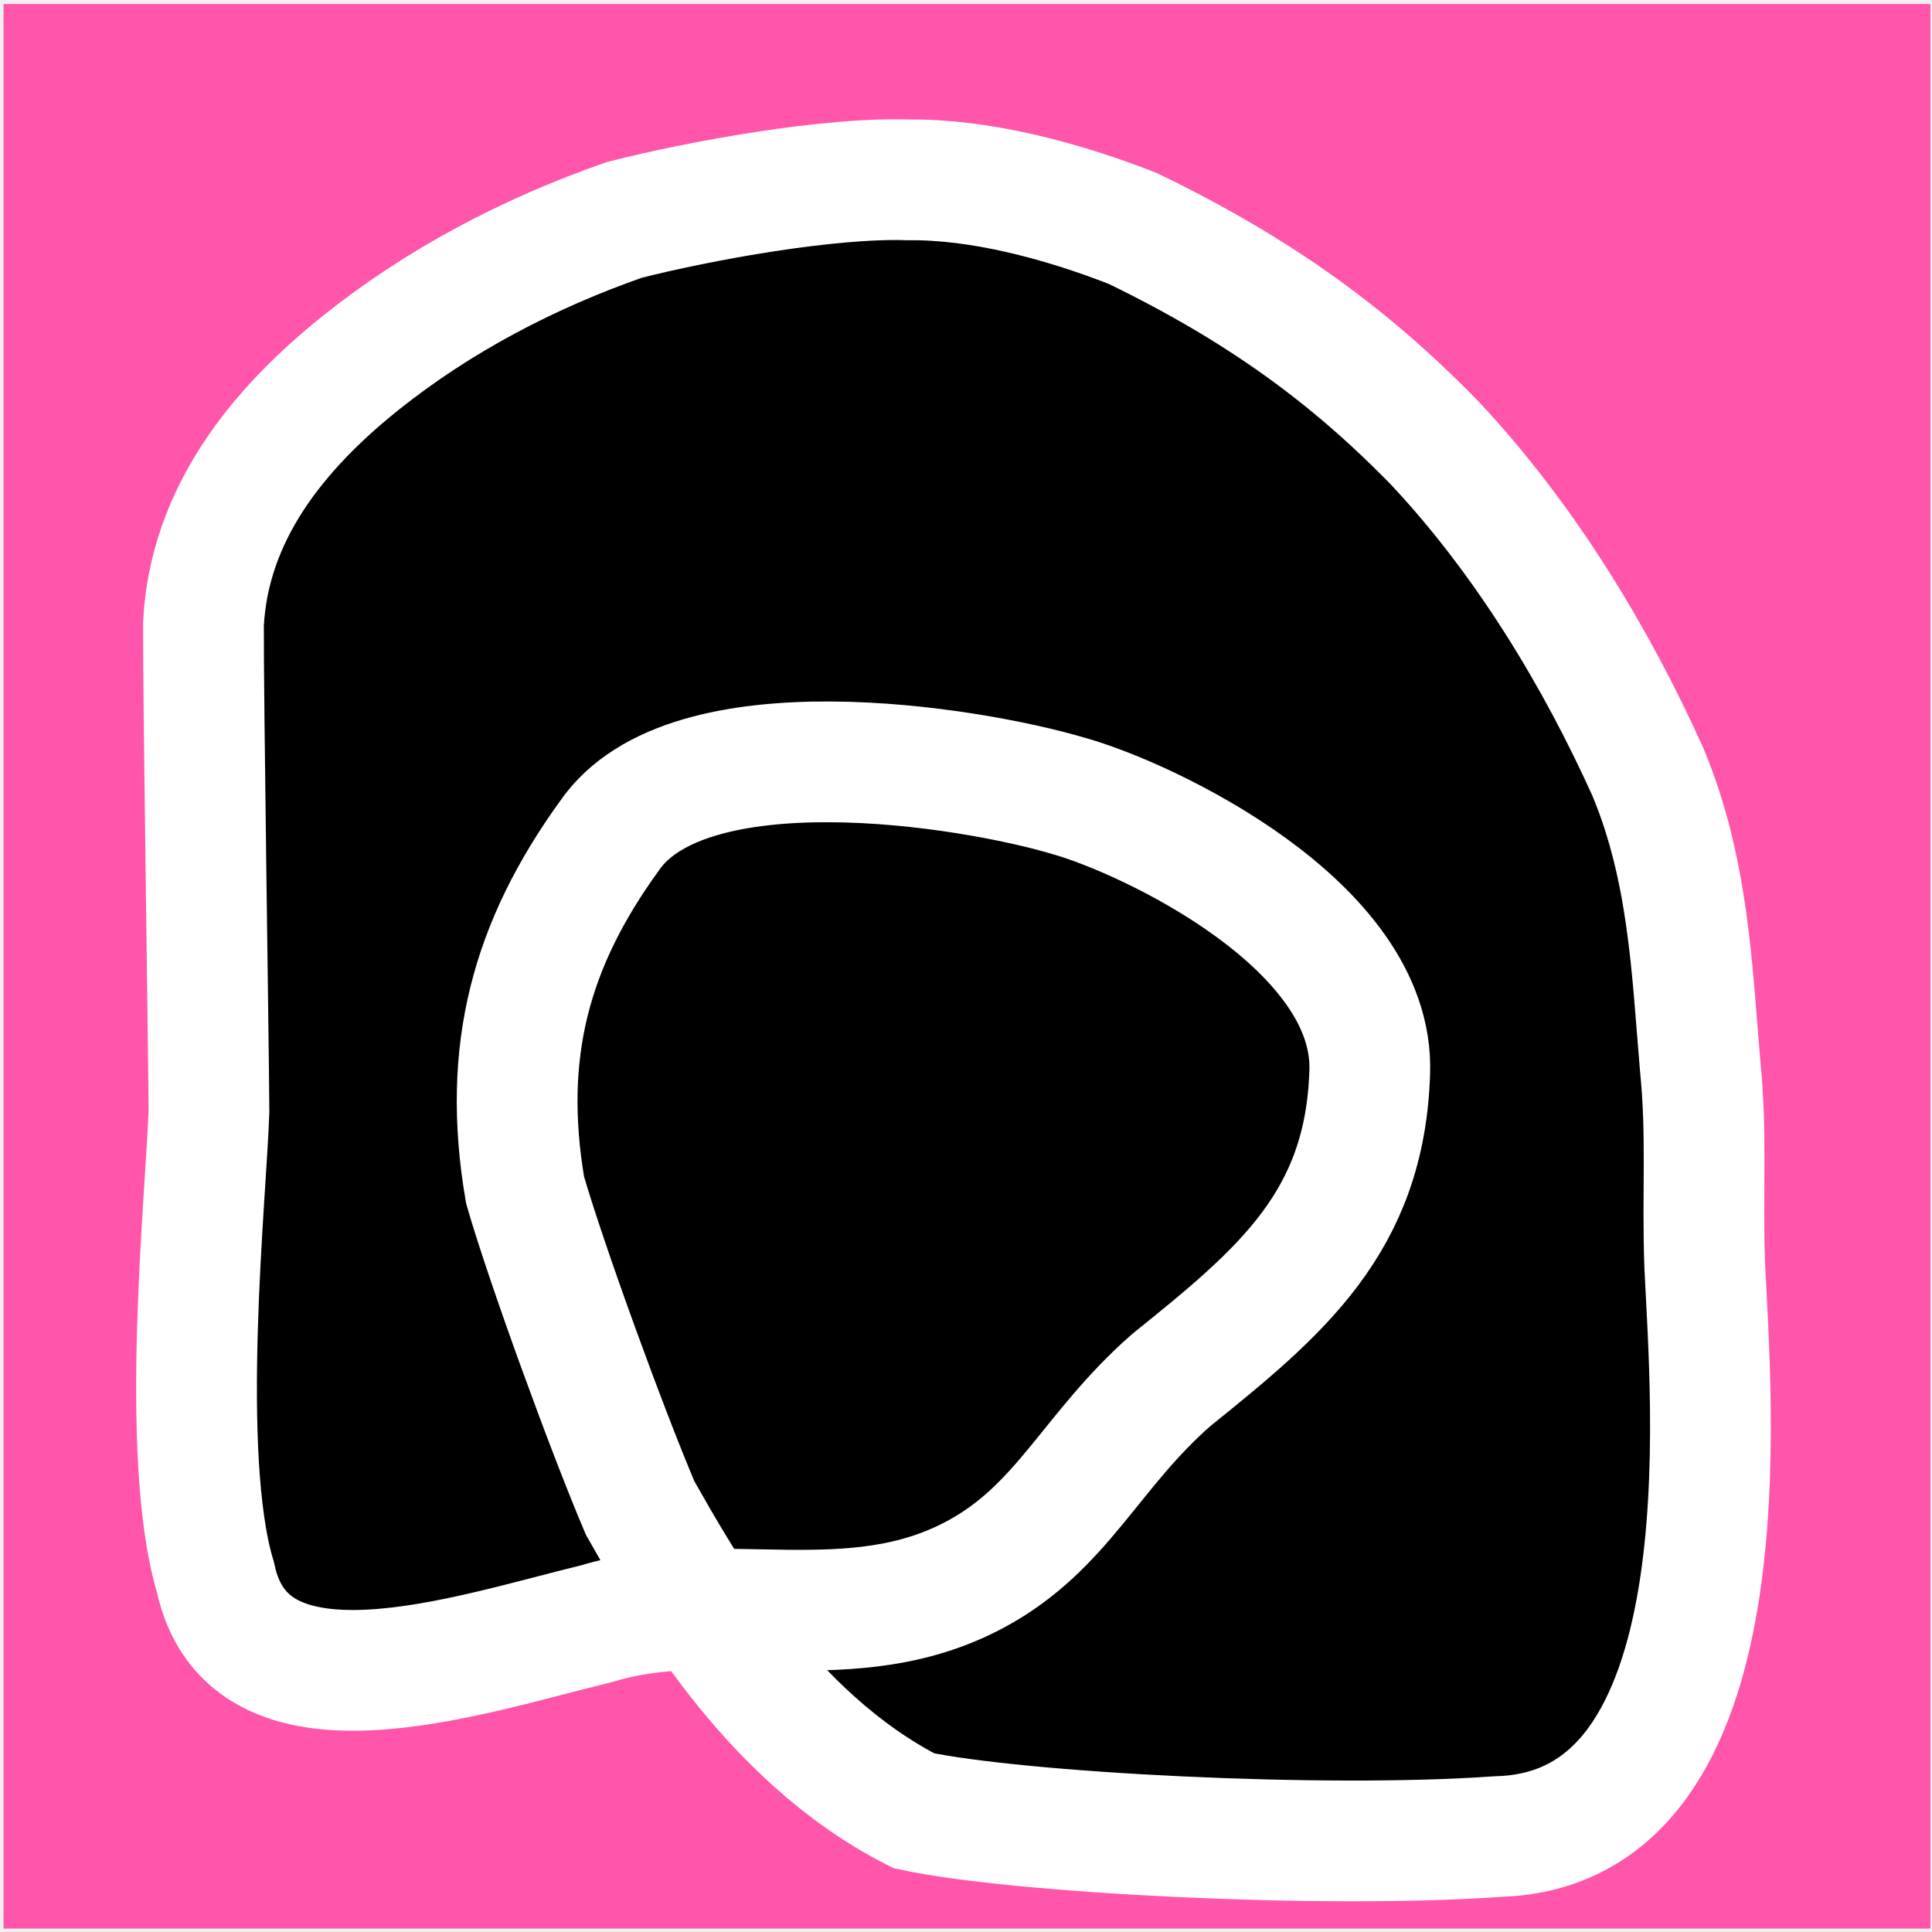
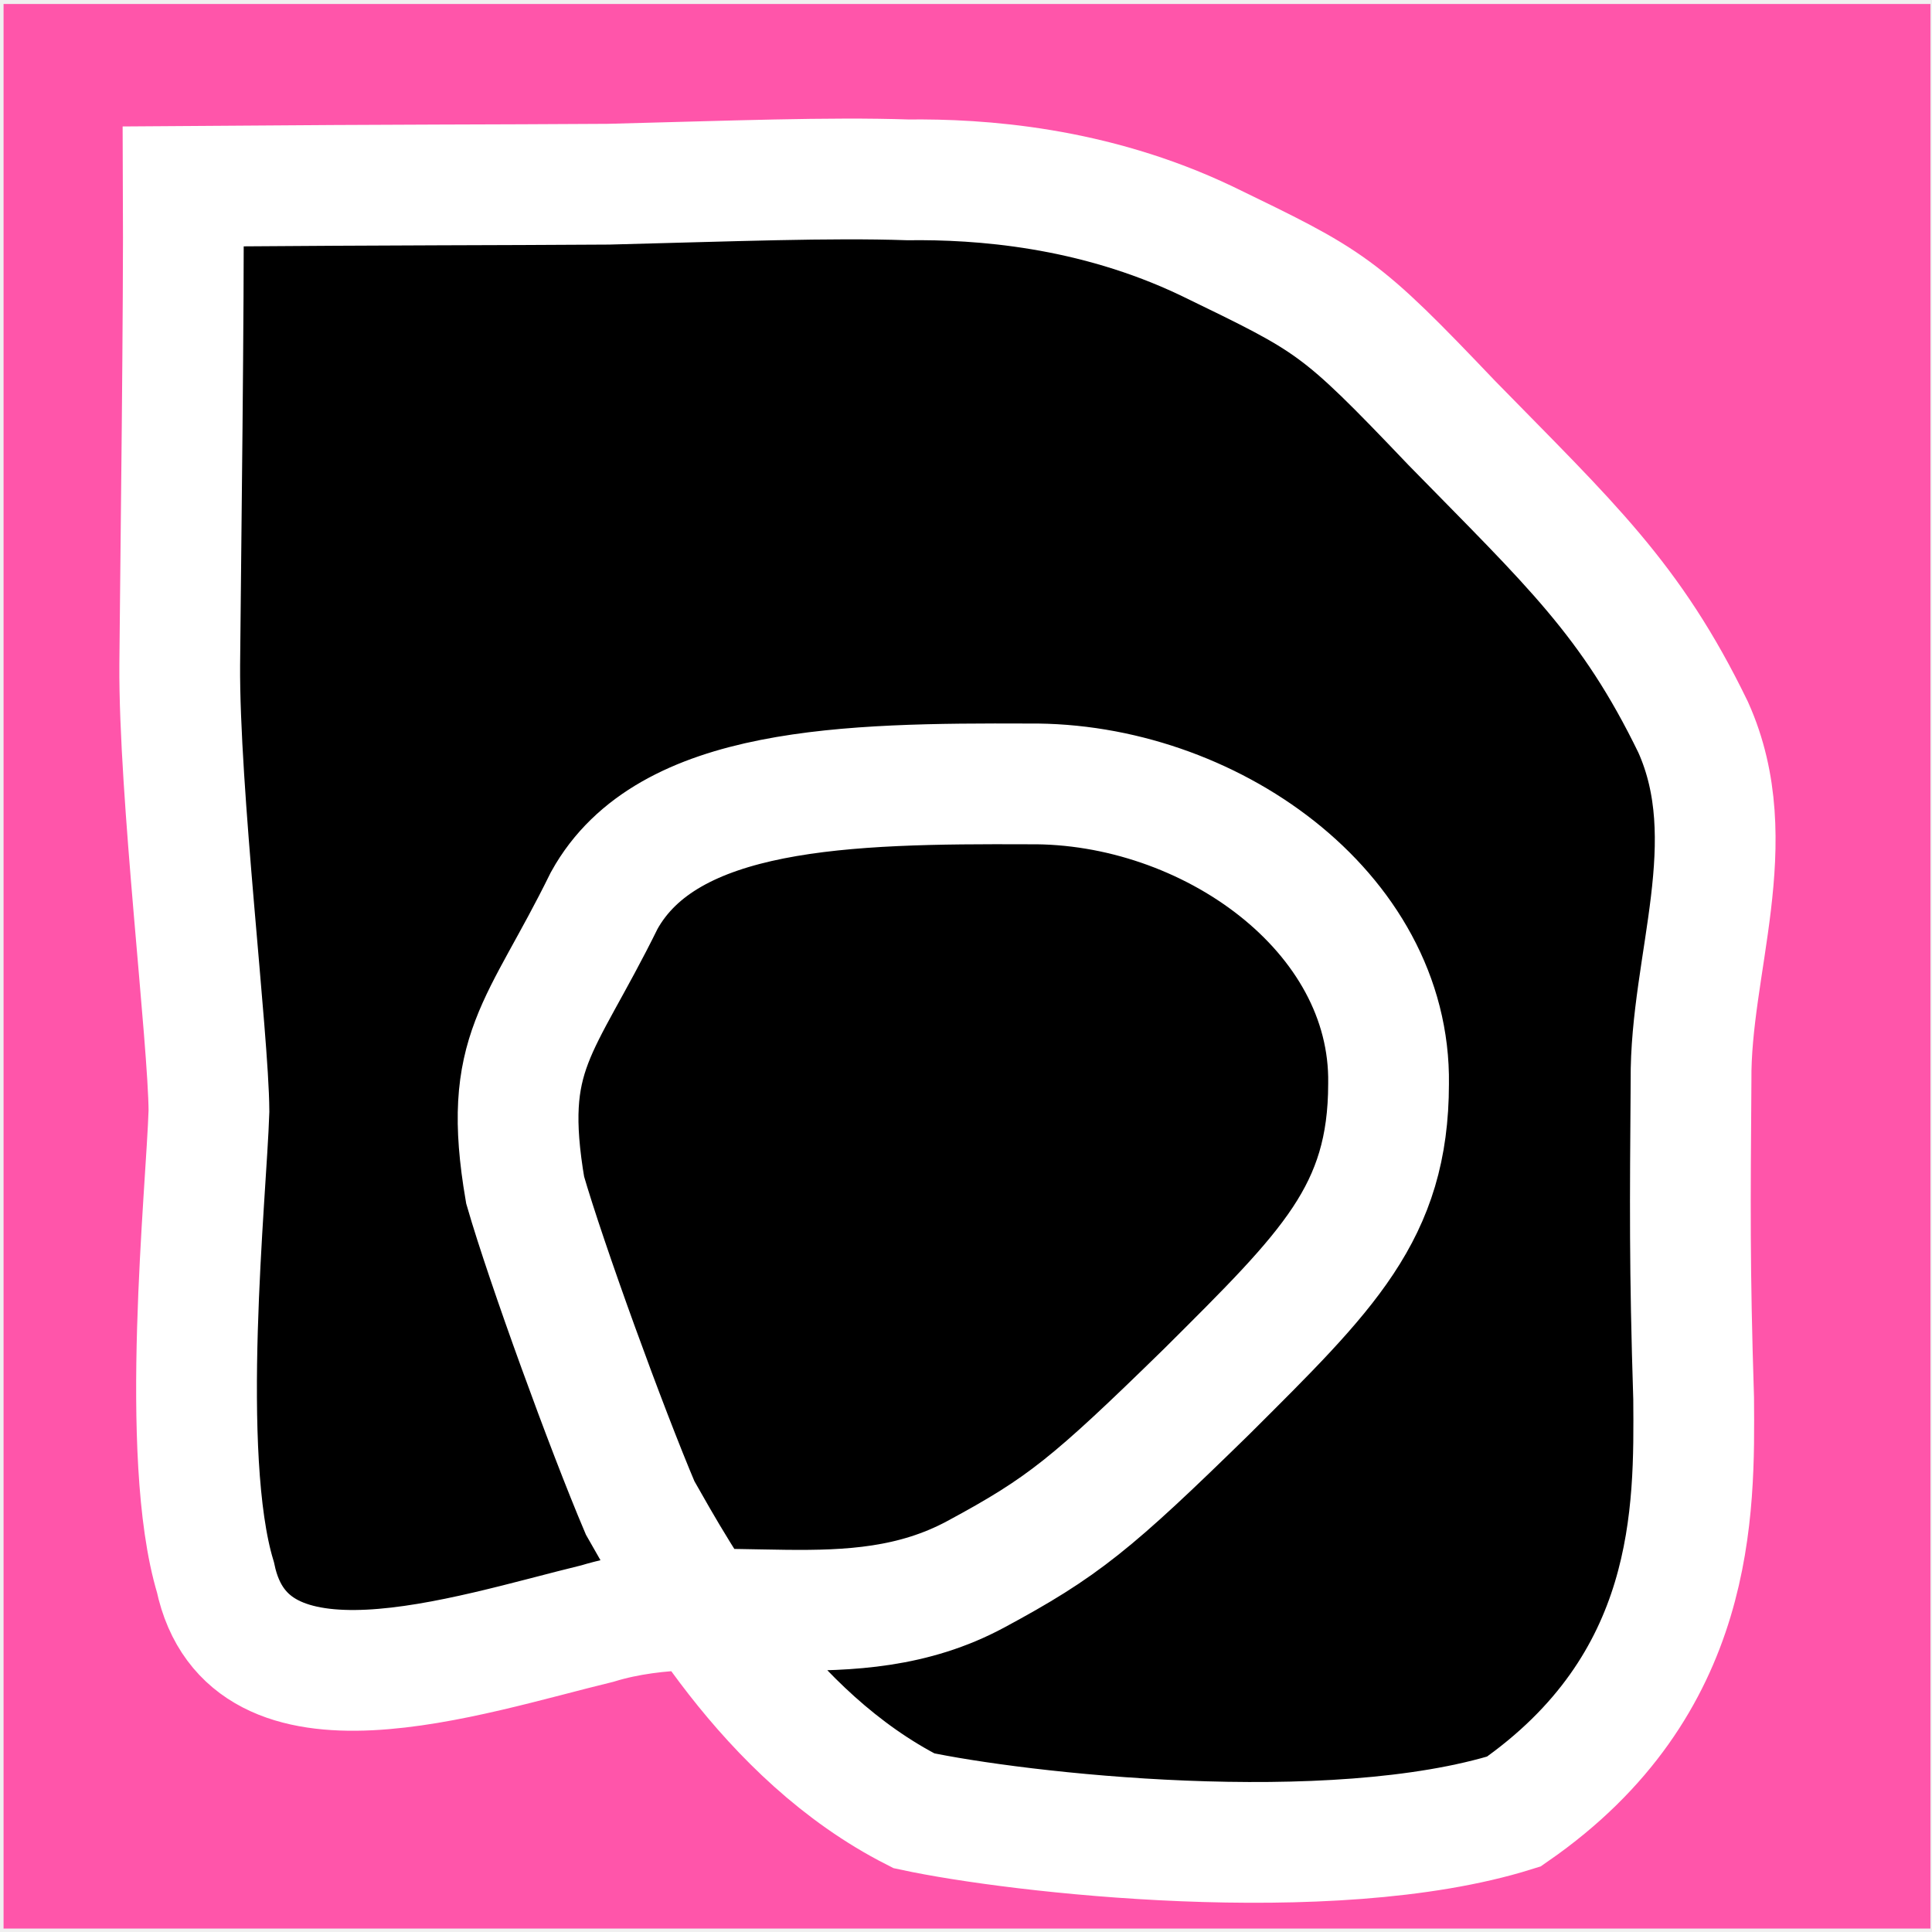
<svg xmlns="http://www.w3.org/2000/svg" width="32.0px" height="32.0px" viewBox="0 0 32.0 32.0" version="1.1" id="SVGRoot">
  <defs id="defs133" />
  <g id="layer1">
    <rect style="fill:#ff55aa;fill-opacity:1;stroke:none;stroke-width:2.123;stroke-dasharray:none;stroke-opacity:1" id="rect6253" width="31.915" height="31.877" x="0.059" y="0.066" />
-     <path style="fill:#000000;fill-opacity:1;stroke:#ffffff;stroke-width:2;stroke-linecap:butt;stroke-linejoin:miter;stroke-dasharray:none;stroke-opacity:1" d="m 3.461,18.403 c -0.007,-1.197 -0.096,-6.816 -0.091,-8.07 0.094,-1.812 1.22,-3.218 2.619,-4.334 1.28,-1.021 2.766,-1.803 4.349,-2.356 1.26,-0.322 3.4,-0.708 4.7,-0.664 1.187,-0.014 2.536,0.339 3.729,0.807 2.087,1.013 3.588,2.103 5.008,3.564 1.499,1.602 2.666,3.546 3.517,5.431 0.677,1.614 0.732,3.28 0.867,4.86 0.119,1.173 0.032,2.12 0.077,3.326 0.1,2.211 0.743,9.331 -3.421,9.452 -2.923,0.208 -7.984,-0.062 -9.679,-0.427 -2.45,-1.245 -3.874,-3.856 -4.534,-5.016 -0.554,-1.304 -1.555,-4.053 -1.905,-5.265 -0.394,-2.304 0.104,-4.078 1.394,-5.863 1.288,-1.888 5.916,-1.169 7.616,-0.663 1.306,0.367 5.064,2.14 4.98,4.572 -0.076,2.484 -1.471,3.638 -3.286,5.1 -1.334,1.167 -1.798,2.441 -3.24,3.217 -2.065,1.112 -4.248,0.202 -6.267,0.816 C 7.727,27.416 4.107,28.672 3.568,26.123 2.96,24.11 3.418,19.757 3.461,18.403 Z" id="path268" />
+     <path style="fill:#000000;fill-opacity:1;stroke:#ffffff;stroke-width:2;stroke-linecap:butt;stroke-linejoin:miter;stroke-dasharray:none;stroke-opacity:1" d="m 3.461,18.403 c -0.007,-1.197 -0.499,-5.291 -0.484,-7.396 0.018,-2.02 0.069,-5.844 0.059,-7.92 3.998,-0.03 4.938,-0.022 7.04,-0.036 2.05,-0.052 3.662,-0.116 4.962,-0.072 1.187,-0.014 3.058,0.112 4.944,1.01 2.087,1.013 2.185,1.045 4.064,3.017 1.961,2.006 2.967,2.915 3.998,5.039 0.85,1.892 -0.053,3.934 -0.035,5.851 -0.015,2.053 -0.026,3.094 0.043,5.266 0.013,1.86 0.054,4.741 -2.978,6.843 -3.036,0.95 -8.242,0.352 -9.937,-0.013 -2.45,-1.245 -3.874,-3.856 -4.534,-5.016 -0.554,-1.304 -1.555,-4.053 -1.905,-5.265 -0.394,-2.304 0.248,-2.638 1.31,-4.796 1.044,-1.888 4.029,-1.943 7.032,-1.931 2.964,-0.032 6.001,2.105 5.959,4.968 -0.003,2.134 -1.002,3.093 -3.01,5.094 -1.909,1.867 -2.385,2.252 -3.827,3.029 -2.065,1.112 -4.248,0.202 -6.267,0.816 C 7.727,27.416 4.107,28.672 3.568,26.123 2.96,24.11 3.418,19.757 3.461,18.403 Z" id="path268" />
  </g>
</svg>
